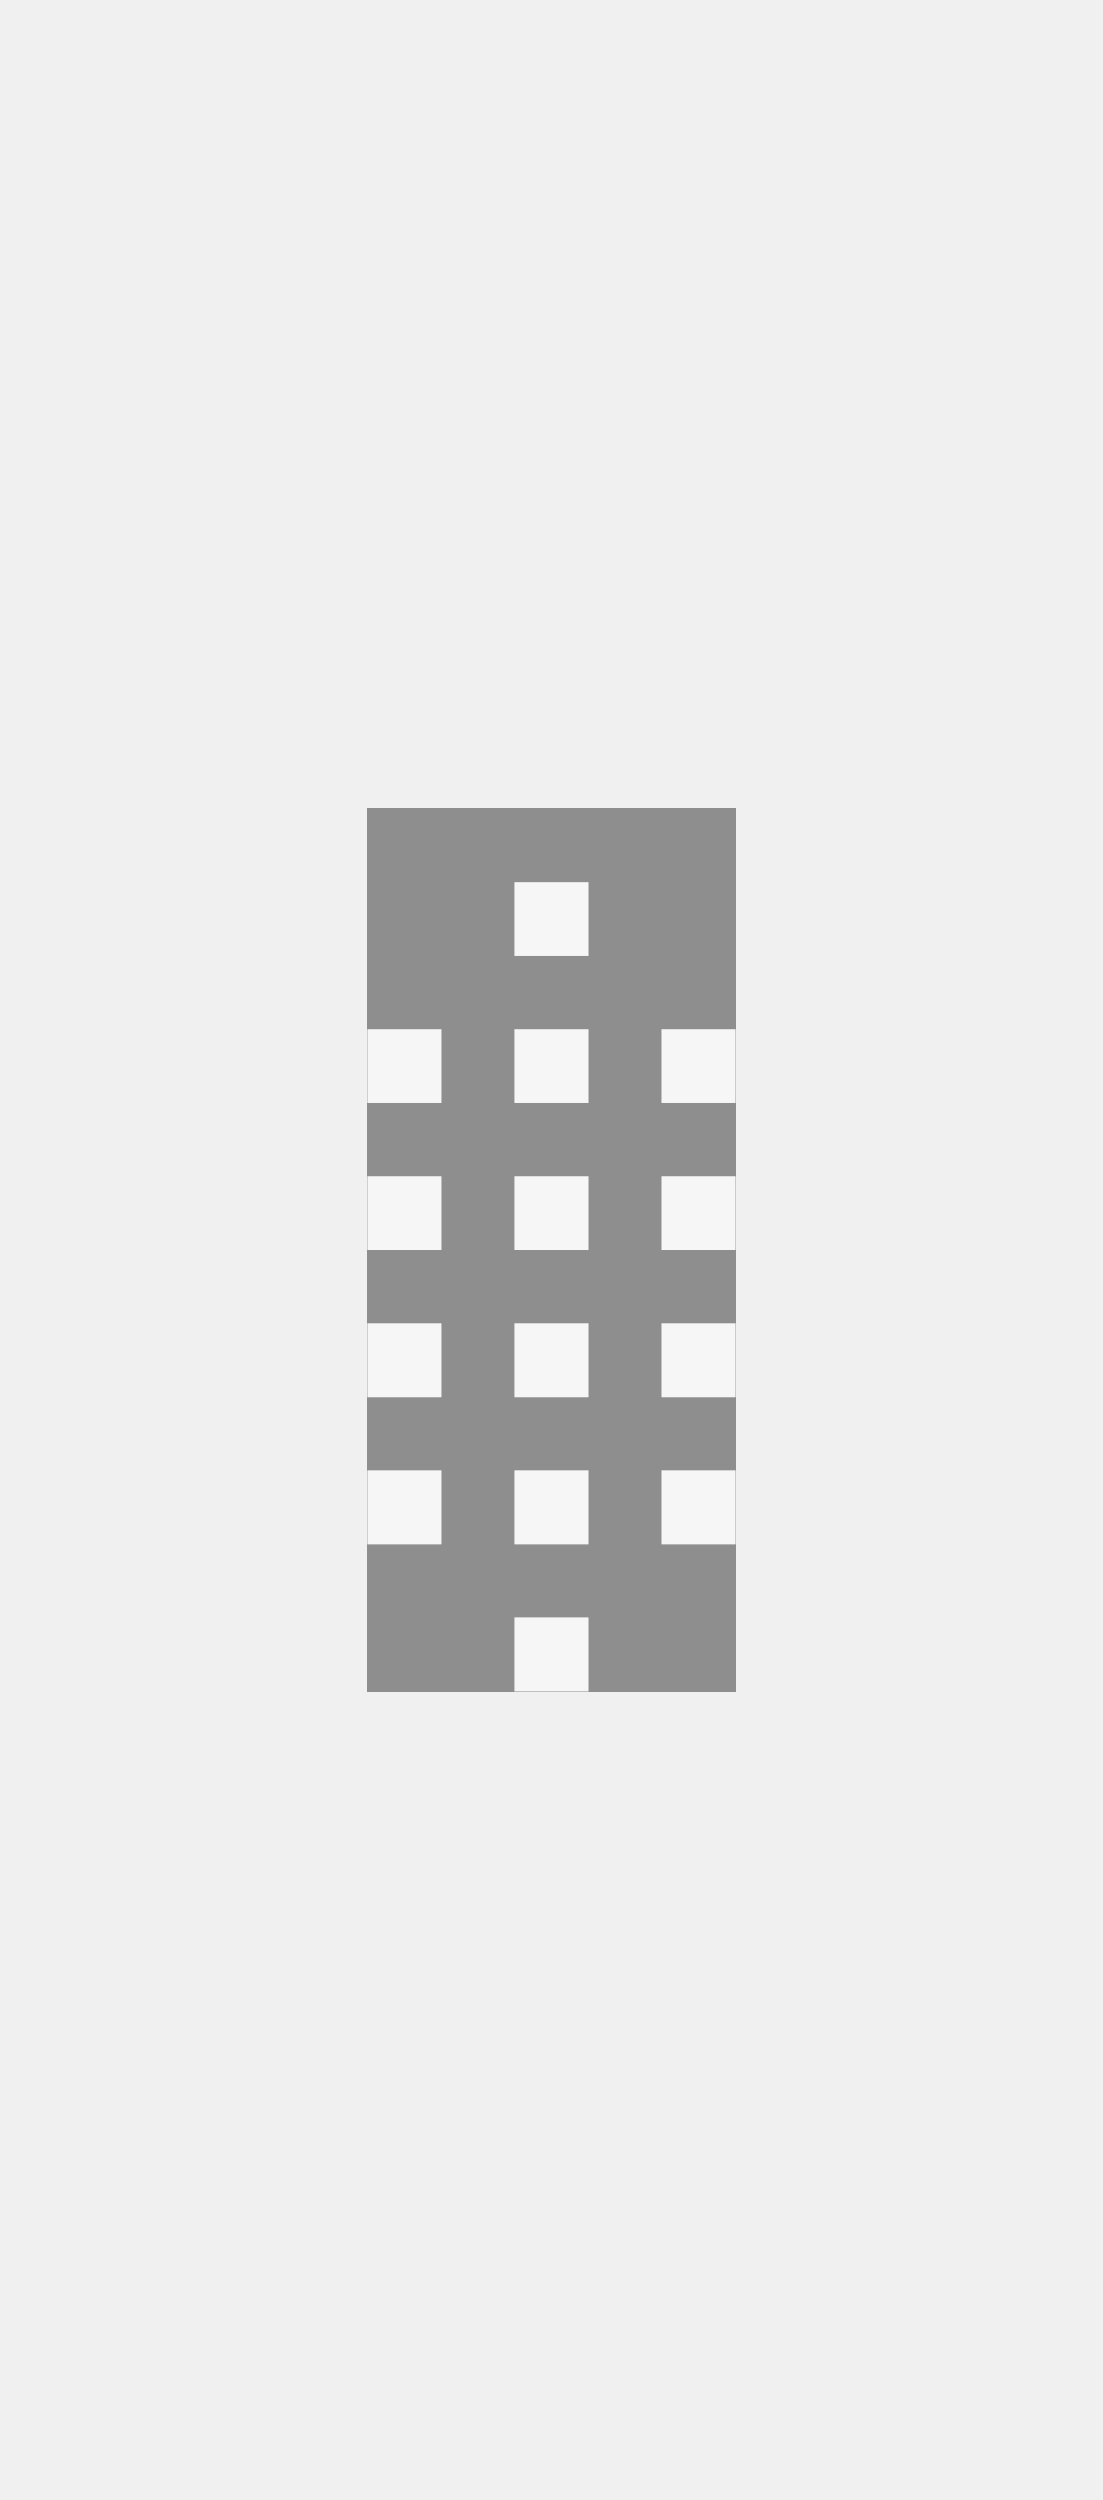
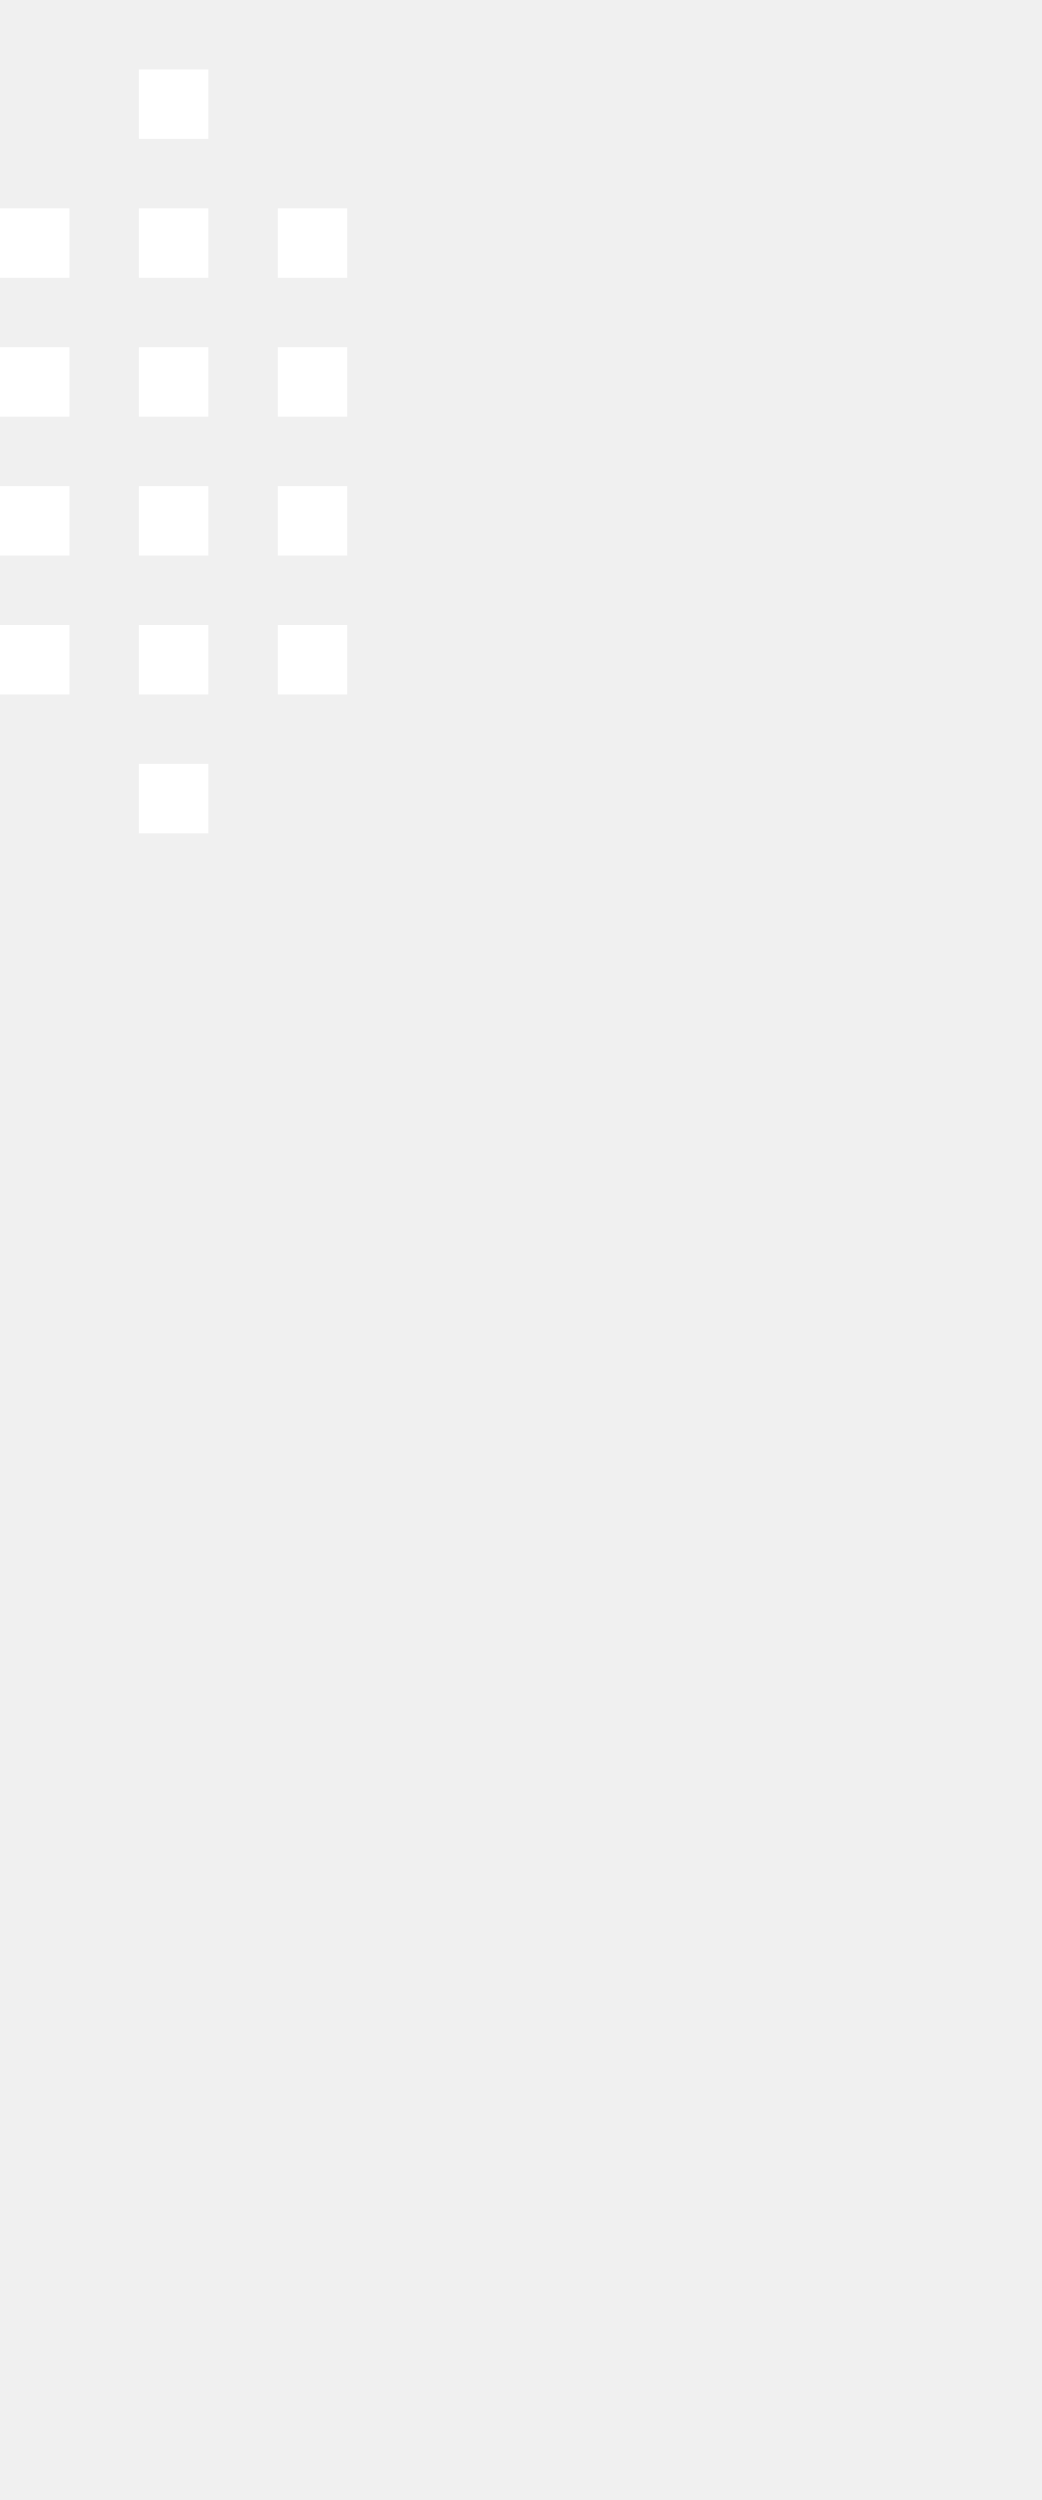
- <svg xmlns="http://www.w3.org/2000/svg" viewBox="0 0 15 34" fill="none">
-   <g opacity="0.408" filter="url(#filter0_d)">
-     <path fillRule="evenodd" clipRule="evenodd" d="M8 12H7V13H8V12ZM6 14H5V15H6V14ZM7 14H8V15H7V14ZM10 14H9V15H10V14ZM5 16H6V17H5V16ZM8 16H7V17H8V16ZM9 16H10V17H9V16ZM8 18H7V19H8V18ZM5 18H6V19H5V18ZM10 18H9V19H10V18ZM9 20H10V21H9V20ZM8 20H7V21H8V20ZM5 20H6V21H5V20ZM8 22H7V23H8V22Z" fill="white" />
+ <svg xmlns="http://www.w3.org/2000/svg" width="5px" height="12px" viewBox="0 0 15 34" version="1.1">
+   <g id="Page-1" stroke="none" strokeWidth="1" fill="none" fillRule="evenodd">
+     <path d="M3,0 L2,0 L2,1 L3,1 L3,0 Z M1,2 L0,2 L0,3 L1,3 L1,2 Z M2,2 L3,2 L3,3 L2,3 L2,2 Z M5,2 L4,2 L4,3 L5,3 L5,2 Z M0,4 L1,4 L1,5 L0,5 L0,4 Z M3,4 L2,4 L2,5 L3,5 L3,4 Z M4,4 L5,4 L5,5 L4,5 L4,4 Z M3,6 L2,6 L2,7 L3,7 L3,6 Z M0,6 L1,6 L1,7 L0,7 L0,6 Z M5,6 L4,6 L4,7 L5,7 L5,6 Z M4,8 L5,8 L5,9 L4,9 L4,8 Z M3,8 L2,8 L2,9 L3,9 L3,8 Z M0,8 L1,8 L1,9 L0,9 L0,8 Z M3,10 L2,10 L2,11 L3,11 L3,10 Z" id="Shape" fill="#FFFFFF" fillRule="nonzero" />
  </g>
-   <defs>
-     <filter id="filter0_d" x="5" y="11" width="5" height="12" filterUnits="userSpaceOnUse" colorInterpolationFilters="sRGB">
-       <feFlood floodOpacity="0" result="BackgroundImageFix" />
-       <feColorMatrix in="SourceAlpha" type="matrix" values="0 0 0 0 0 0 0 0 0 0 0 0 0 0 0 0 0 0 127 0" />
-       <feOffset dy="-1" />
-       <feColorMatrix type="matrix" values="0 0 0 0 0 0 0 0 0 0 0 0 0 0 0 0 0 0 0.139 0" />
-       <feBlend mode="normal" in2="BackgroundImageFix" result="effect1_dropShadow" />
-       <feBlend mode="normal" in="SourceGraphic" in2="effect1_dropShadow" result="shape" />
-     </filter>
-   </defs>
</svg>
